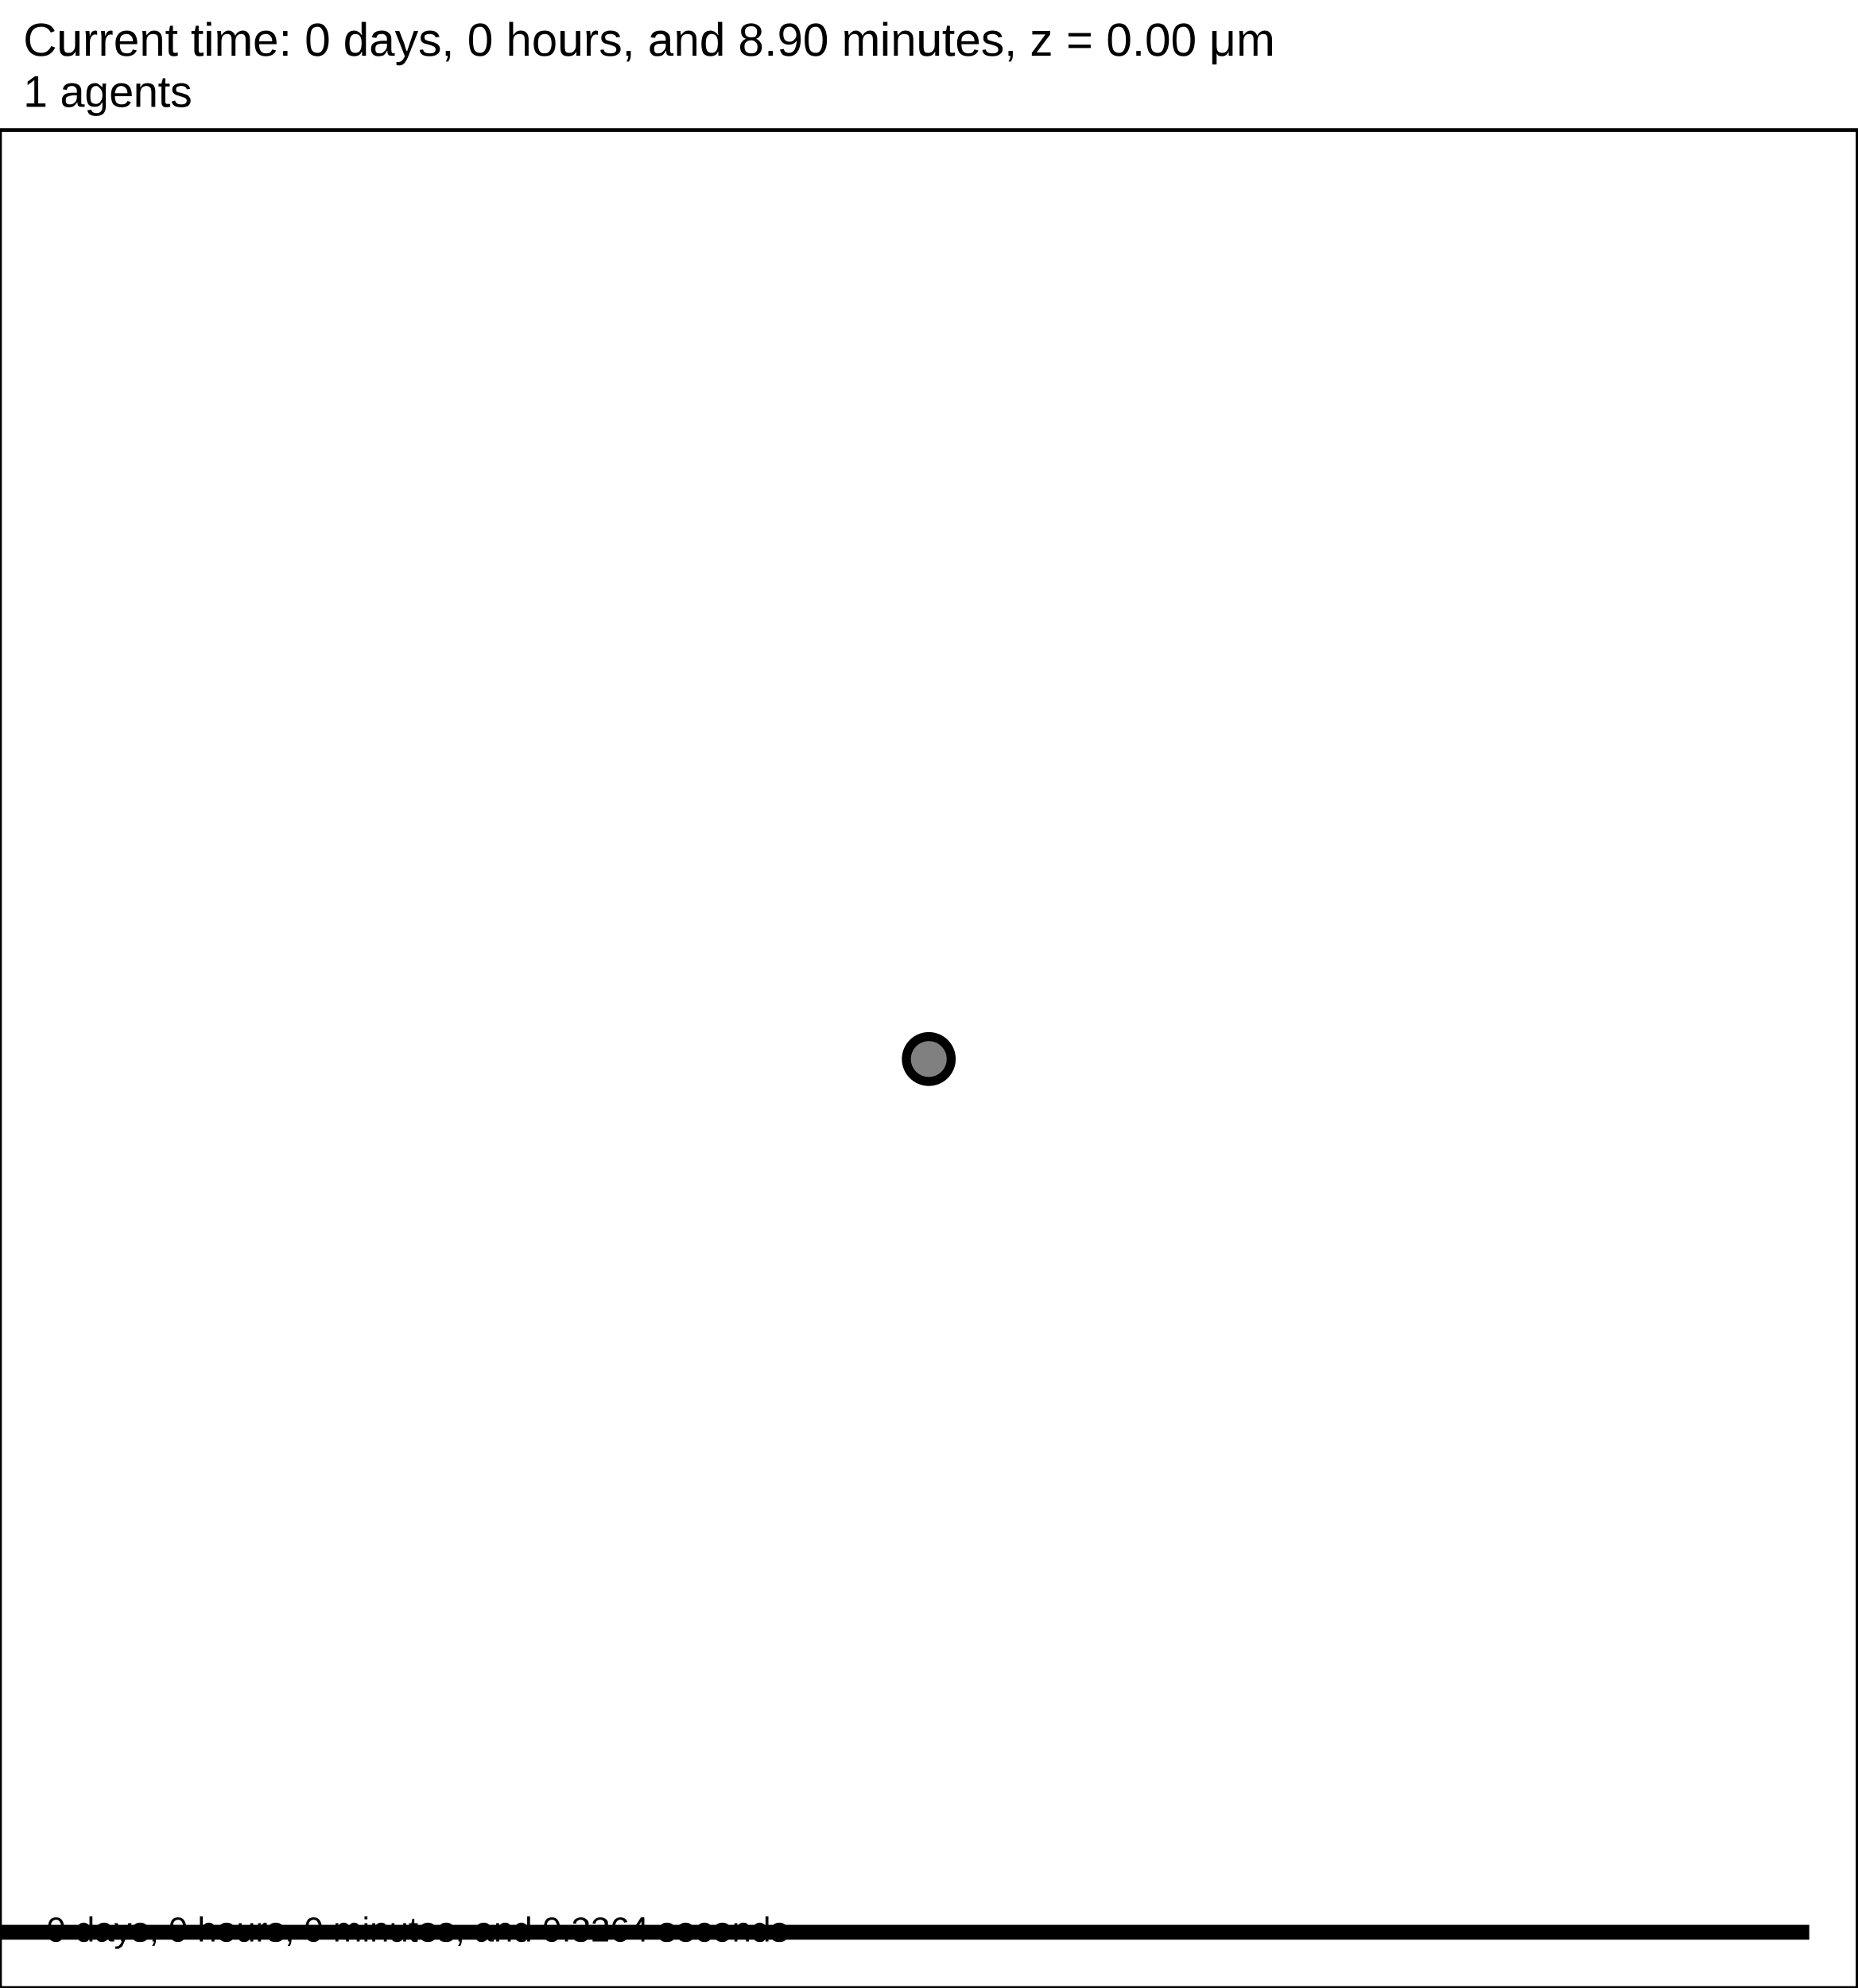
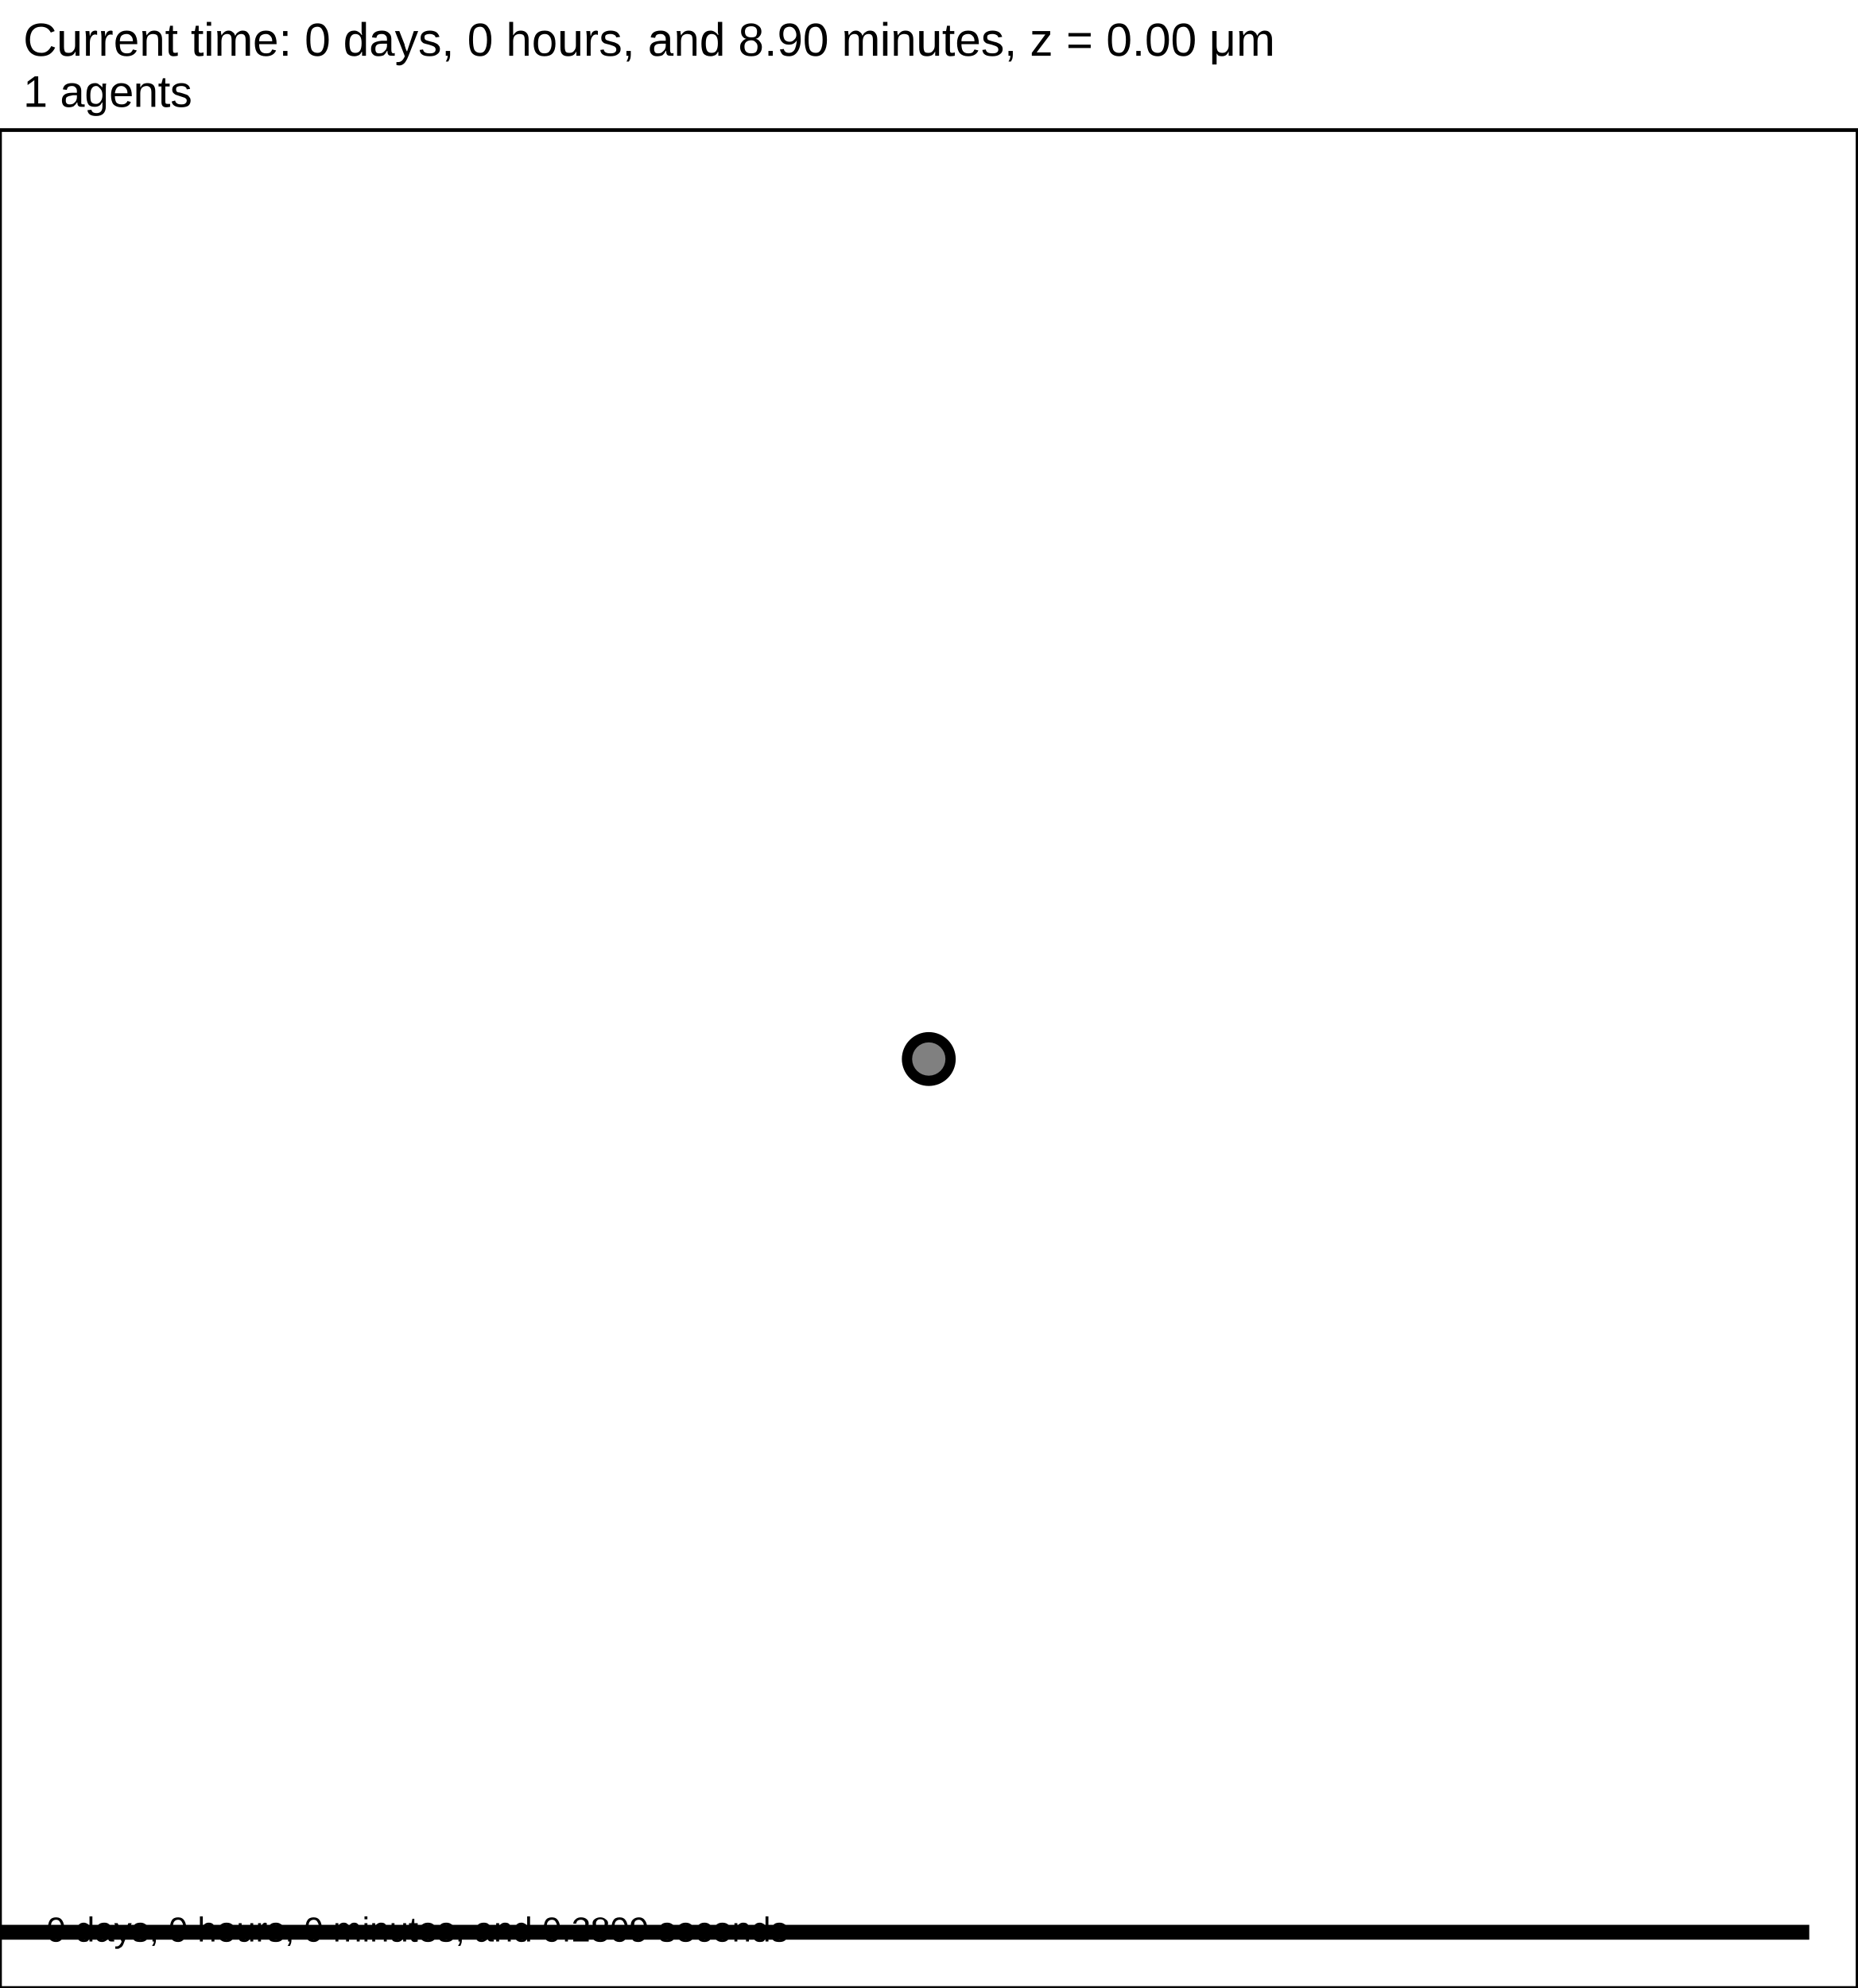
<svg xmlns="http://www.w3.org/2000/svg" version="1.1" width="60" height="64.2" id="svg2">
  <rect x="0" y="0" width="60" height="64.2" stroke-width="0.12" stroke="white" fill="white" />
  <text x="0.75" y="1.8" font-family="Arial" font-size="1.5" fill="black">
   Current time: 0 days, 0 hours, and 8.90 minutes, z = 0.00 μm
  </text>
  <text x="0.75" y="3.45" font-family="Arial" font-size="1.425" fill="black">
   1 agents
  </text>
  <g id="tissue" transform="translate(0,64.2) scale(1,-1)">
    <g id="ECM">
  </g>
    <g id="cells">
      <g id="cell0" type="default" dead="false">
        <circle cx="30" cy="30" r="0.62" stroke-width="0.5" stroke="black" fill="grey" />
-         <circle cx="30" cy="30" r="0.33" stroke-width="0.5" stroke="grey" fill="grey" />
+         <circle cx="30" cy="30" r="0.288" stroke-width="0.5" stroke="grey" fill="grey" />
      </g>
    </g>
  </g>
  <rect x="-141.5" y="62.1" width="200" height="0.6" stroke-width="0.12" stroke="rgb(255,255,255)" fill="rgb(0,0,0)" />
  <text x="-141.125" y="61.725" font-family="Arial" font-size="1.5" fill="black">
   200 μm
  </text>
  <text x="1.5" y="62.7" font-family="Arial" font-size="1.125" fill="black">
-    0 days, 0 hours, 0 minutes, and 0.3264 seconds
+    0 days, 0 hours, 0 minutes, and 0.2809 seconds
  </text>
  <rect x="0" y="4.2" width="60" height="60" stroke-width="0.12" stroke="rgb(0,0,0)" fill="none" />
</svg>
